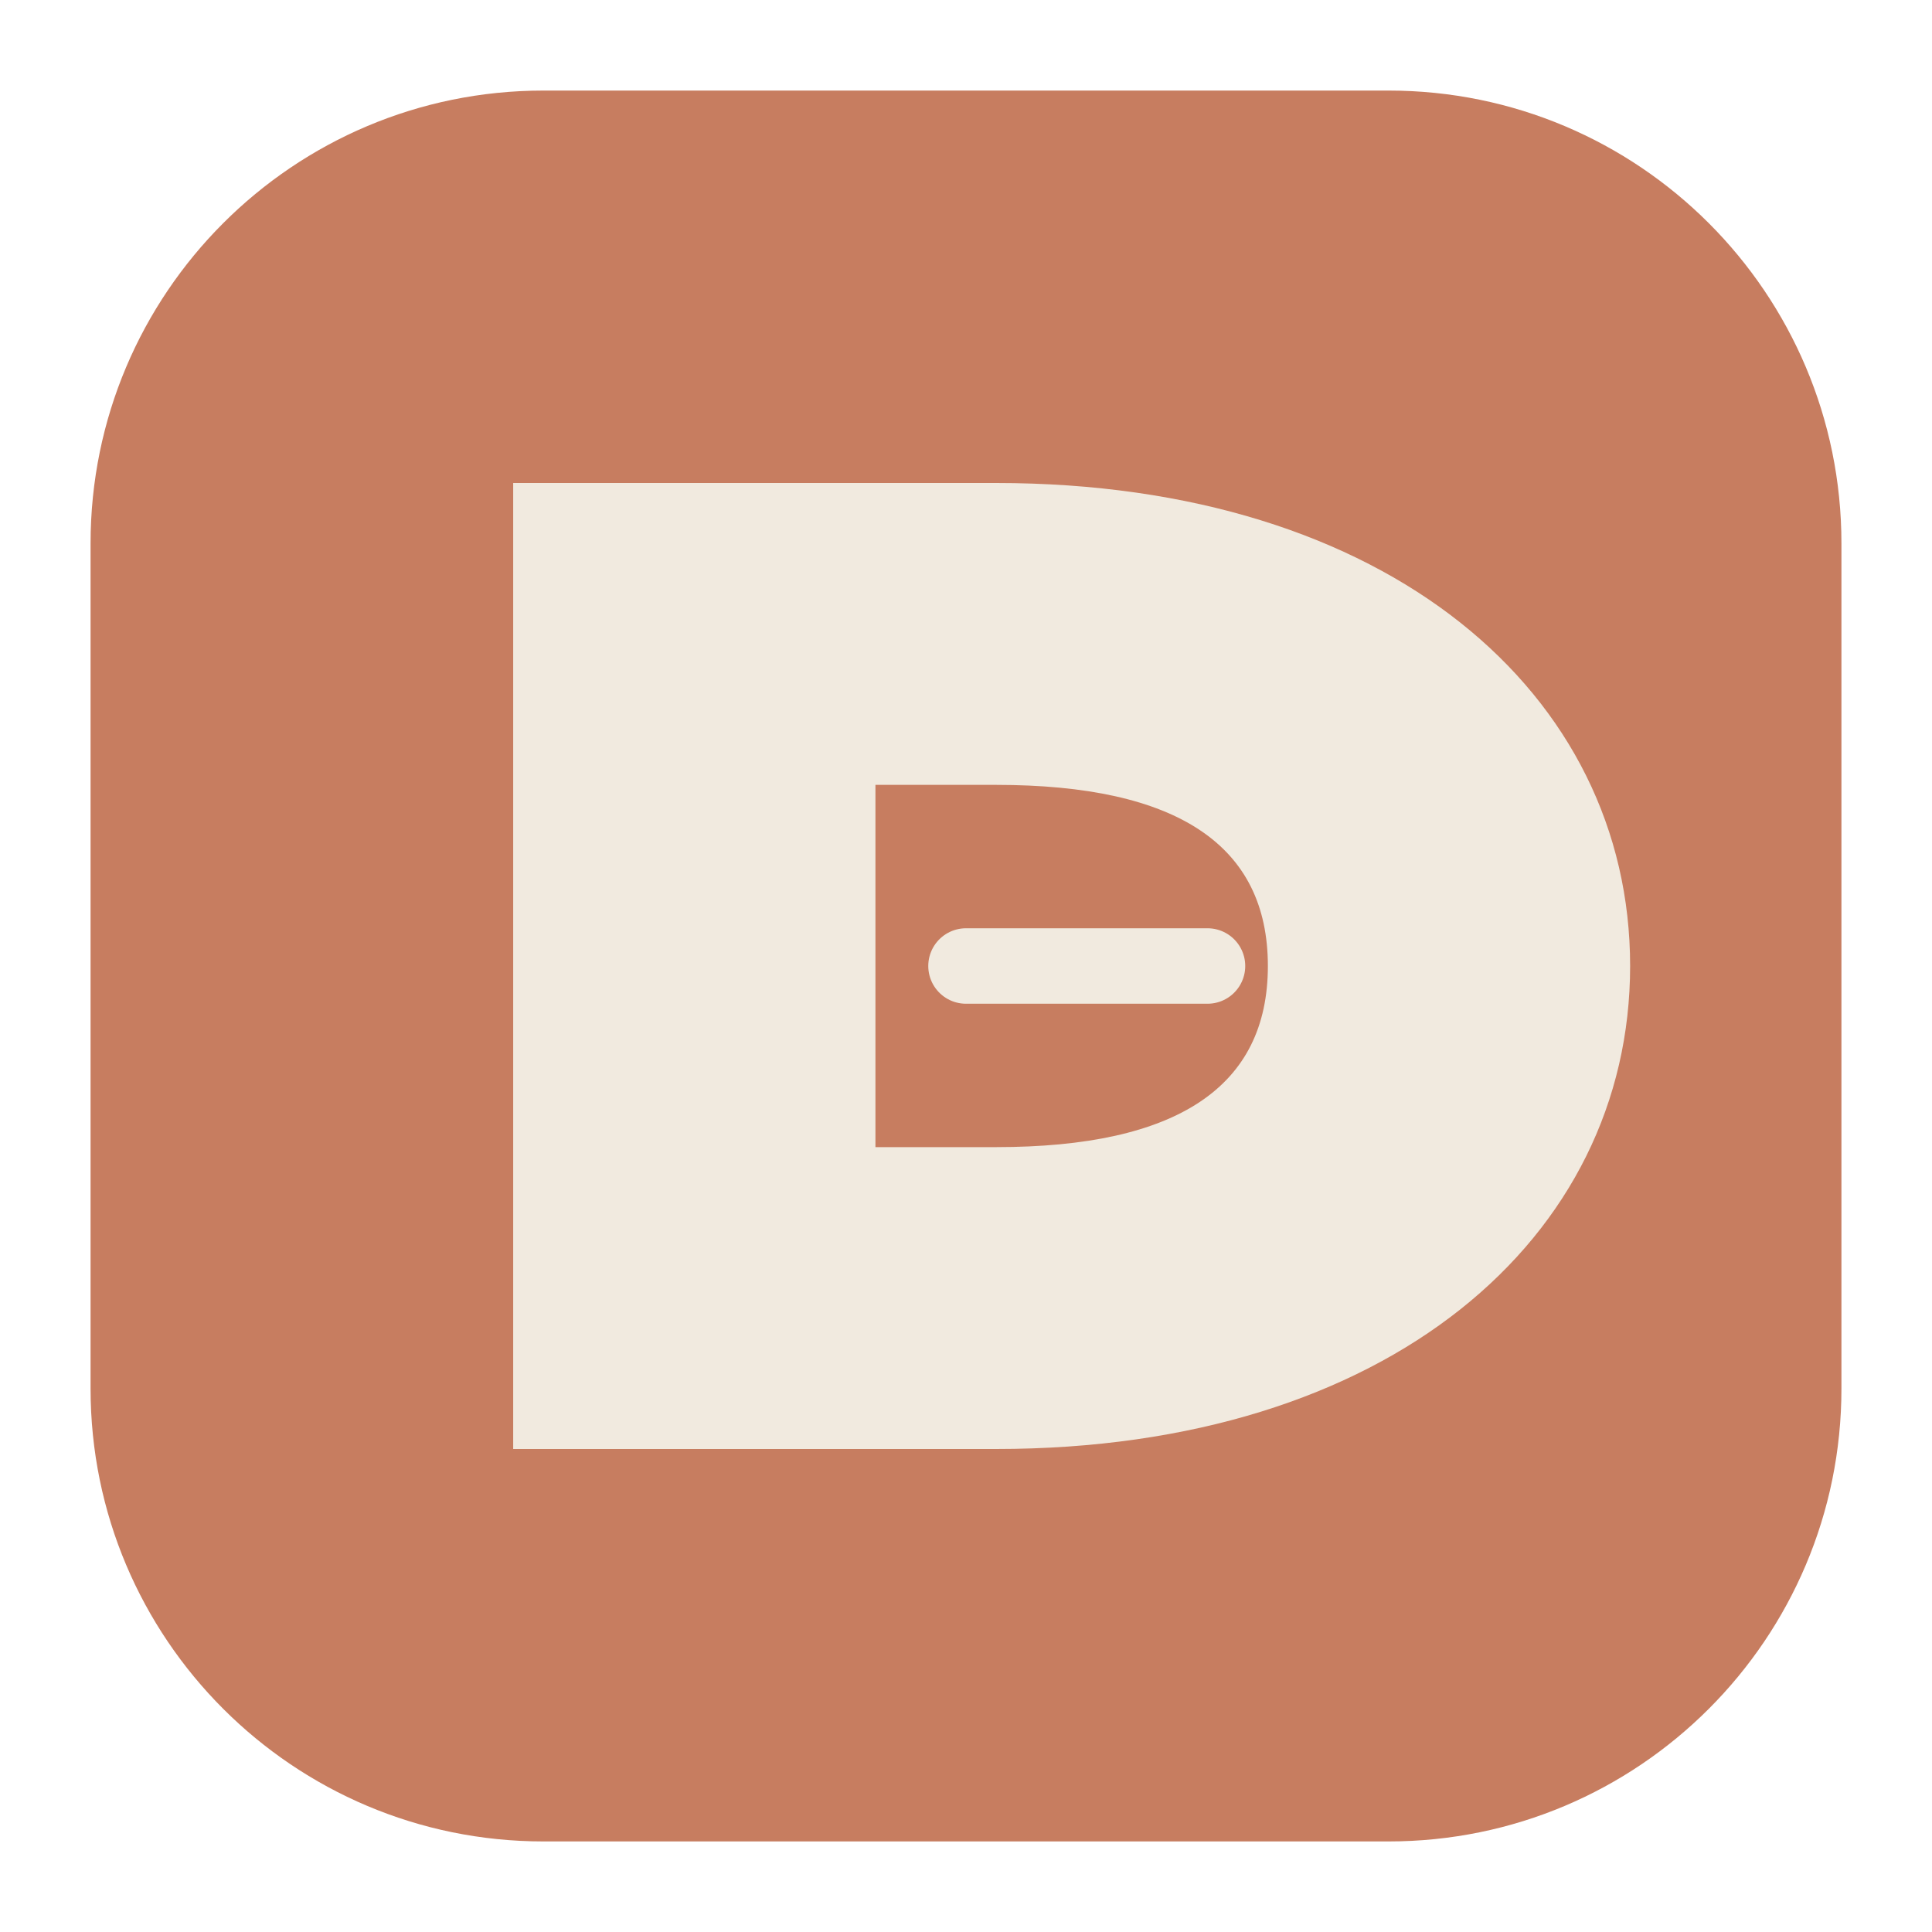
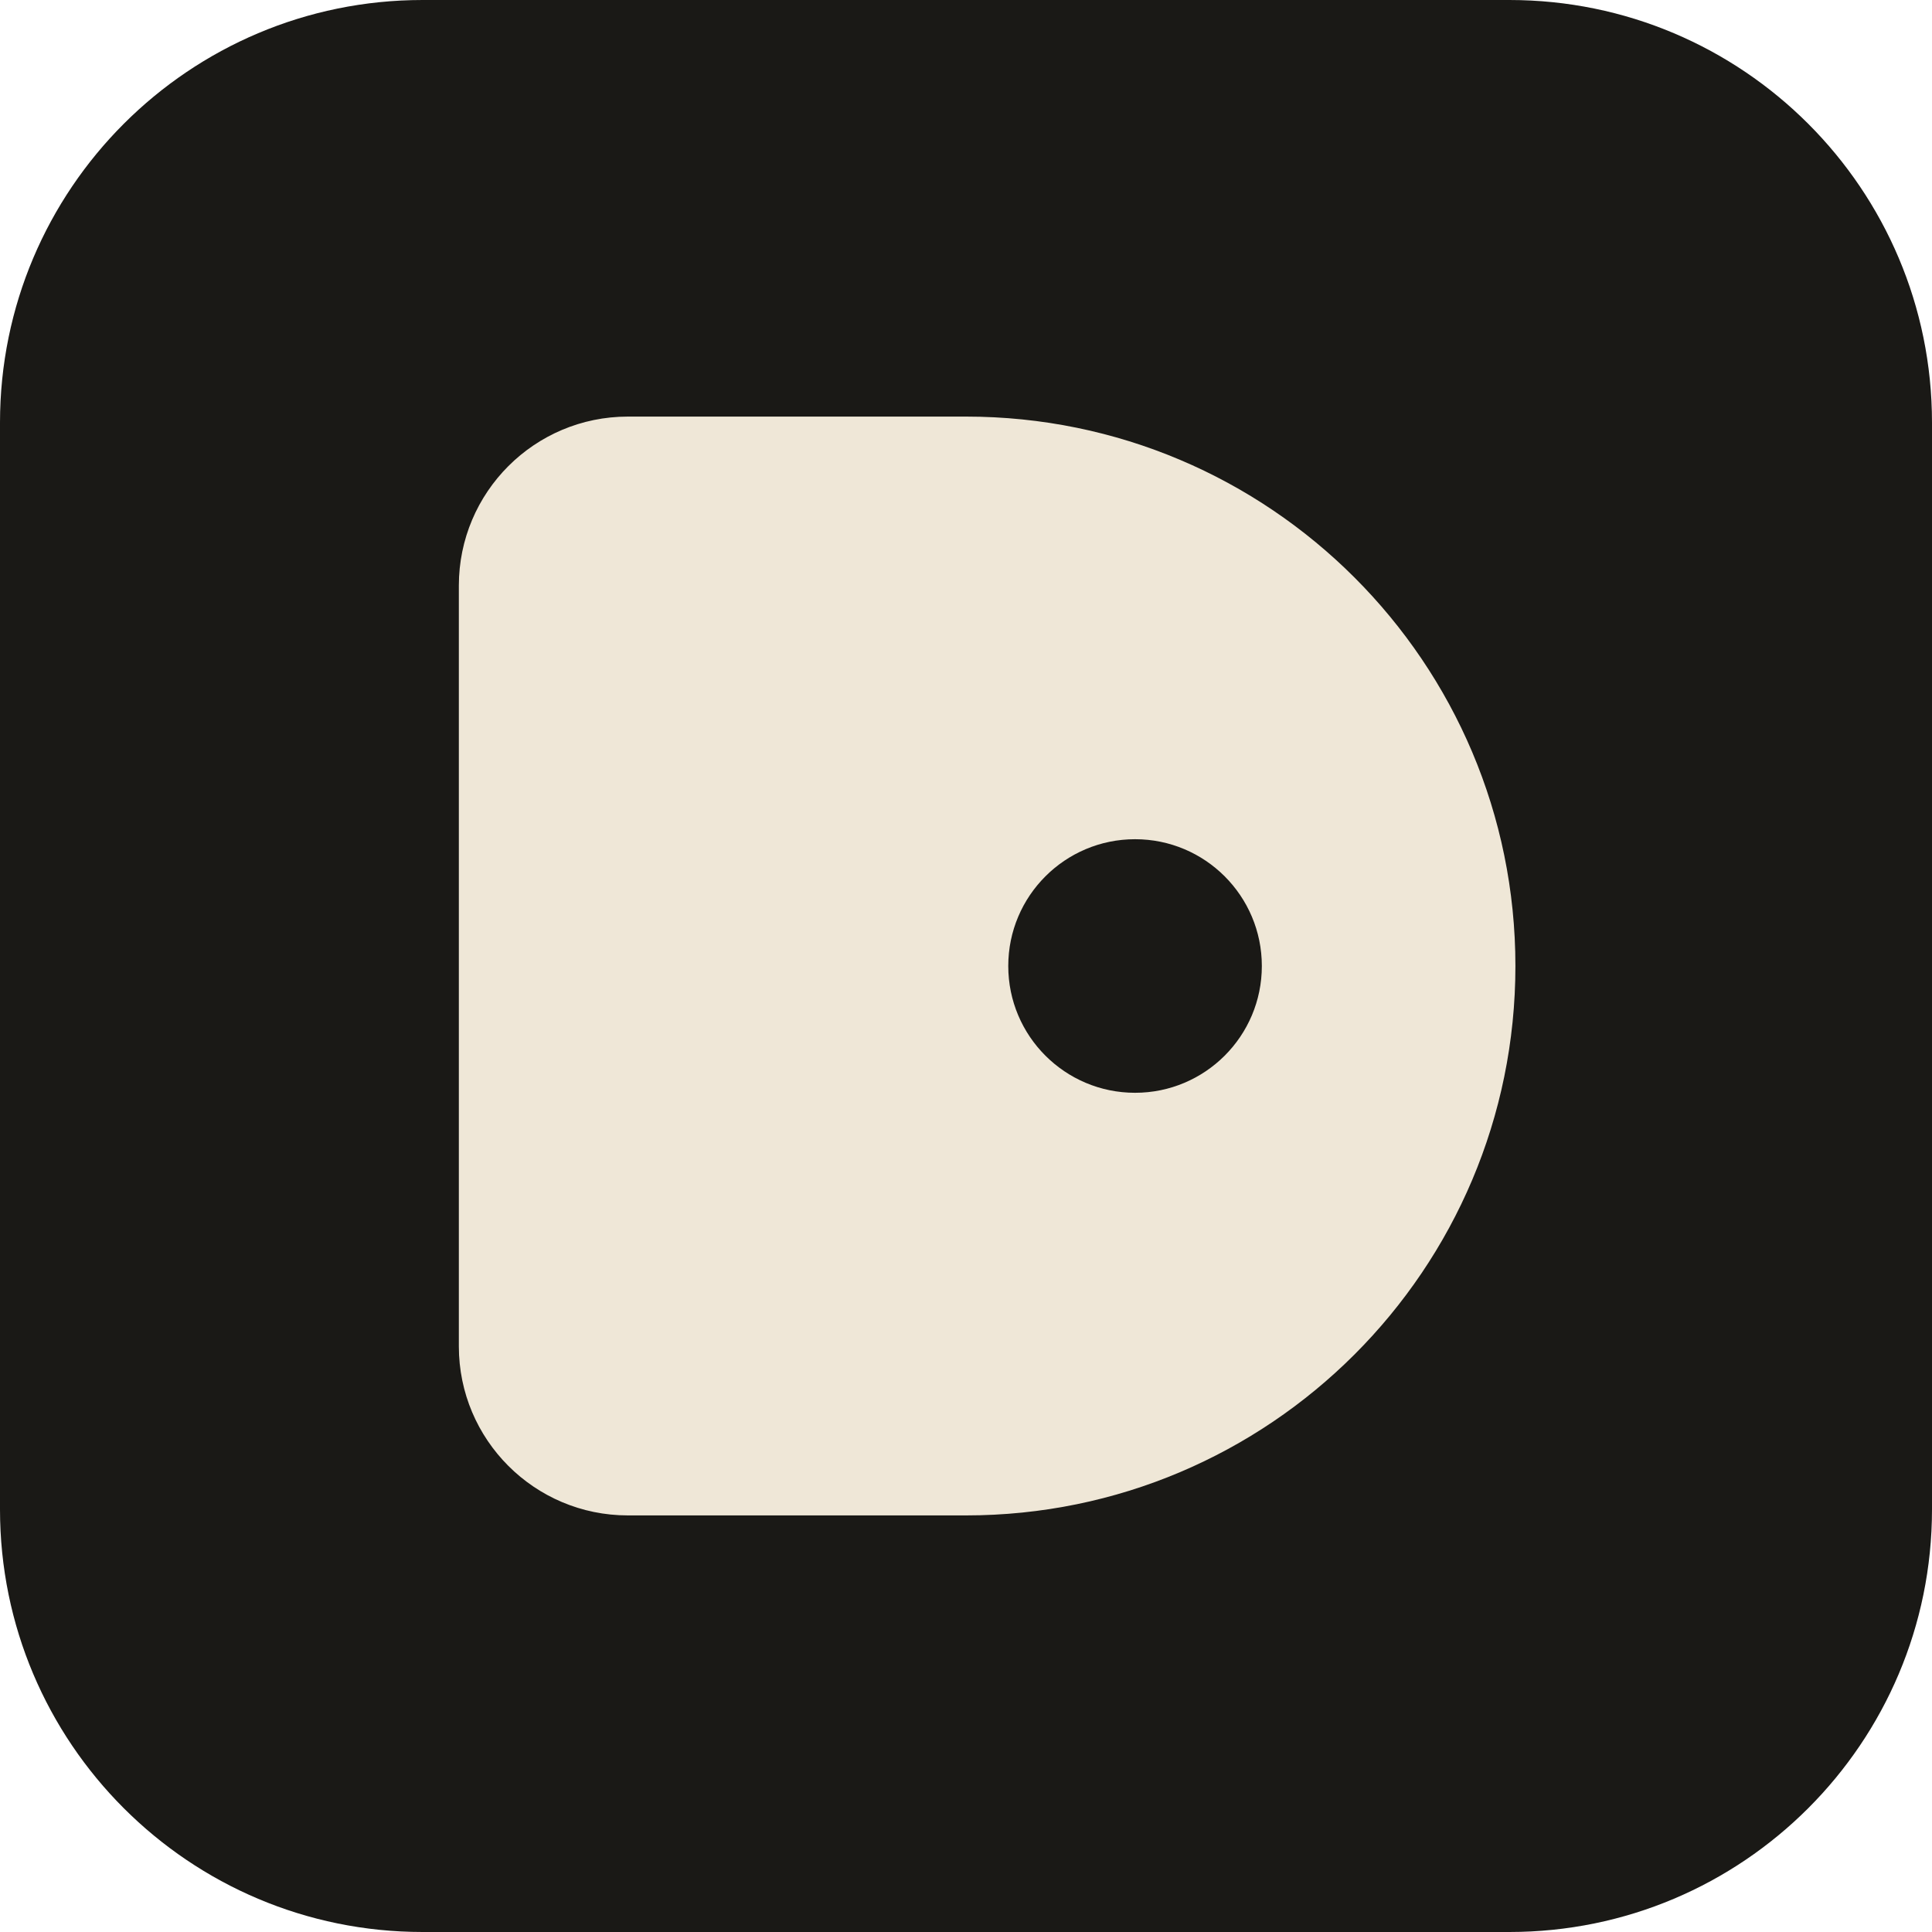
- <svg xmlns="http://www.w3.org/2000/svg" viewBox="0 0 64 64" role="img" aria-labelledby="title">
-   <rect x="3" y="3" width="58" height="58" rx="15" fill="#c77d60" />
-   <path fill="#f1eadf" fill-rule="evenodd" d="M17 16h16c13 0 21 7 21 16s-8 16-21 16H17V16zm12 10v12h4c6 0 9-2 9-6s-3-6-9-6h-4z" />
-   <path d="M32 32h8" stroke="#f1eadf" stroke-width="2.5" stroke-linecap="round" />
+ <svg xmlns="http://www.w3.org/2000/svg" viewBox="0 0 64 64" width="64" height="64" role="img" aria-label="Discounted">
+   <rect width="64" height="64" rx="14" fill="#1a1916" />
+   <path fill="#efe7d7" fill-rule="evenodd" transform="translate(9.6 9.6) scale(.7)" d="M16 6h16a26 26 0 0 1 0 52H16a8 8 0 0 1-8-8V14a8 8 0 0 1 8-8Zm24 20a6 6 0 1 0 0 12a6 6 0 1 0 0-12Z" />
</svg>
